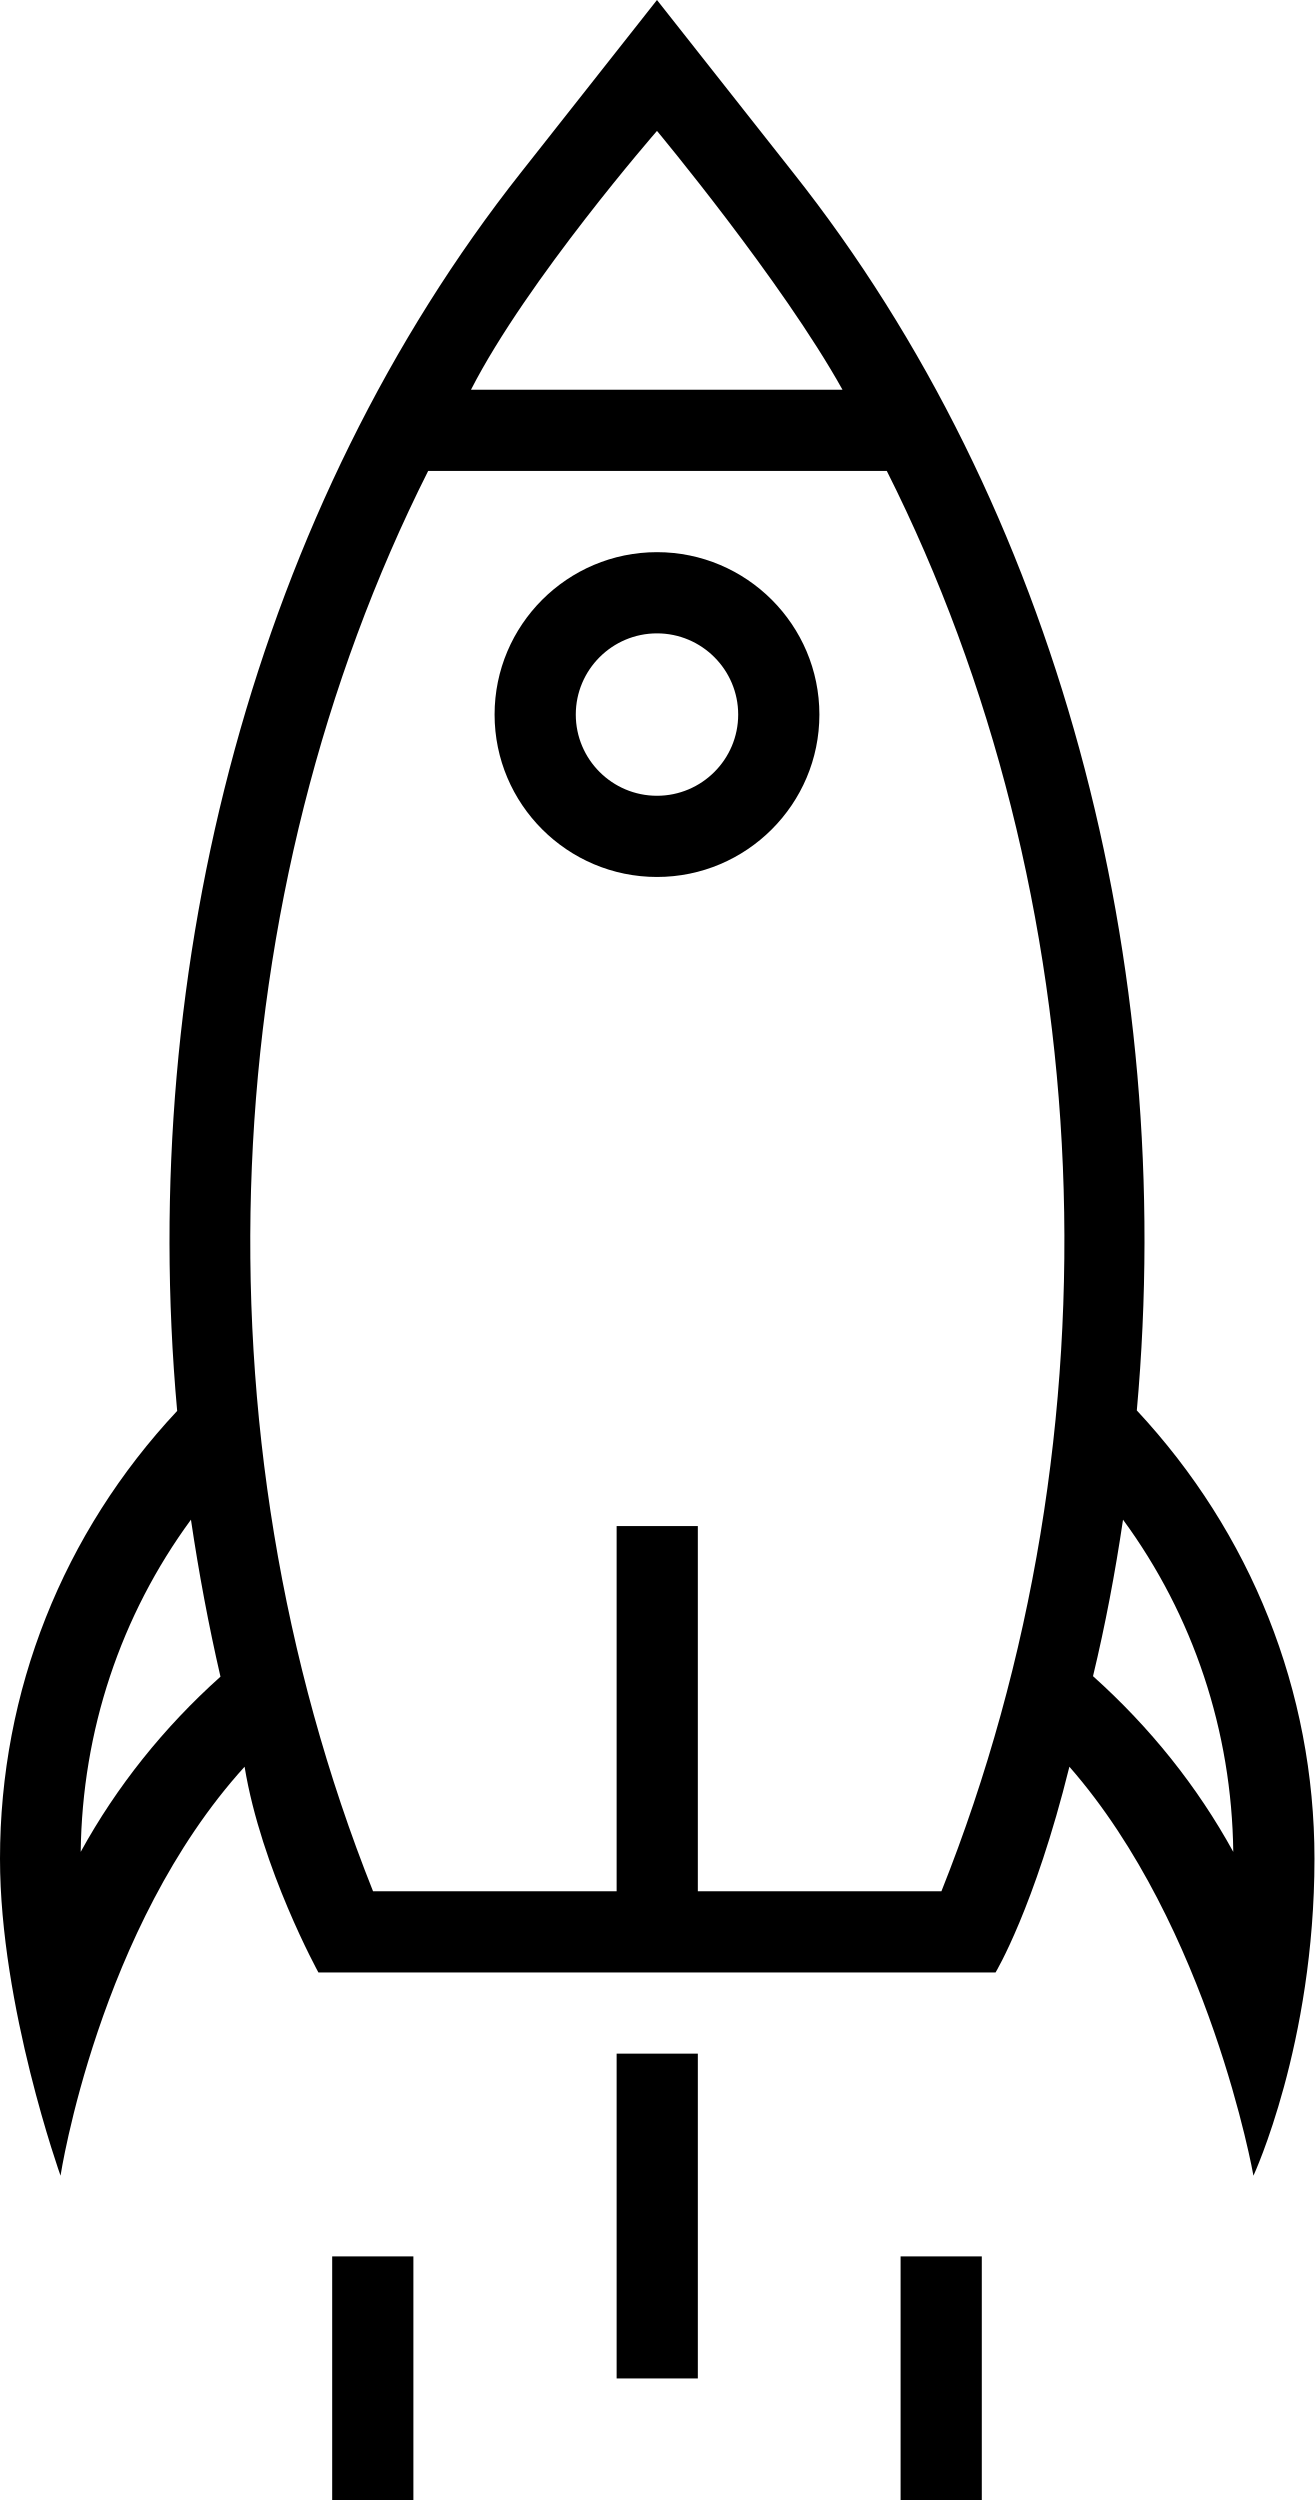
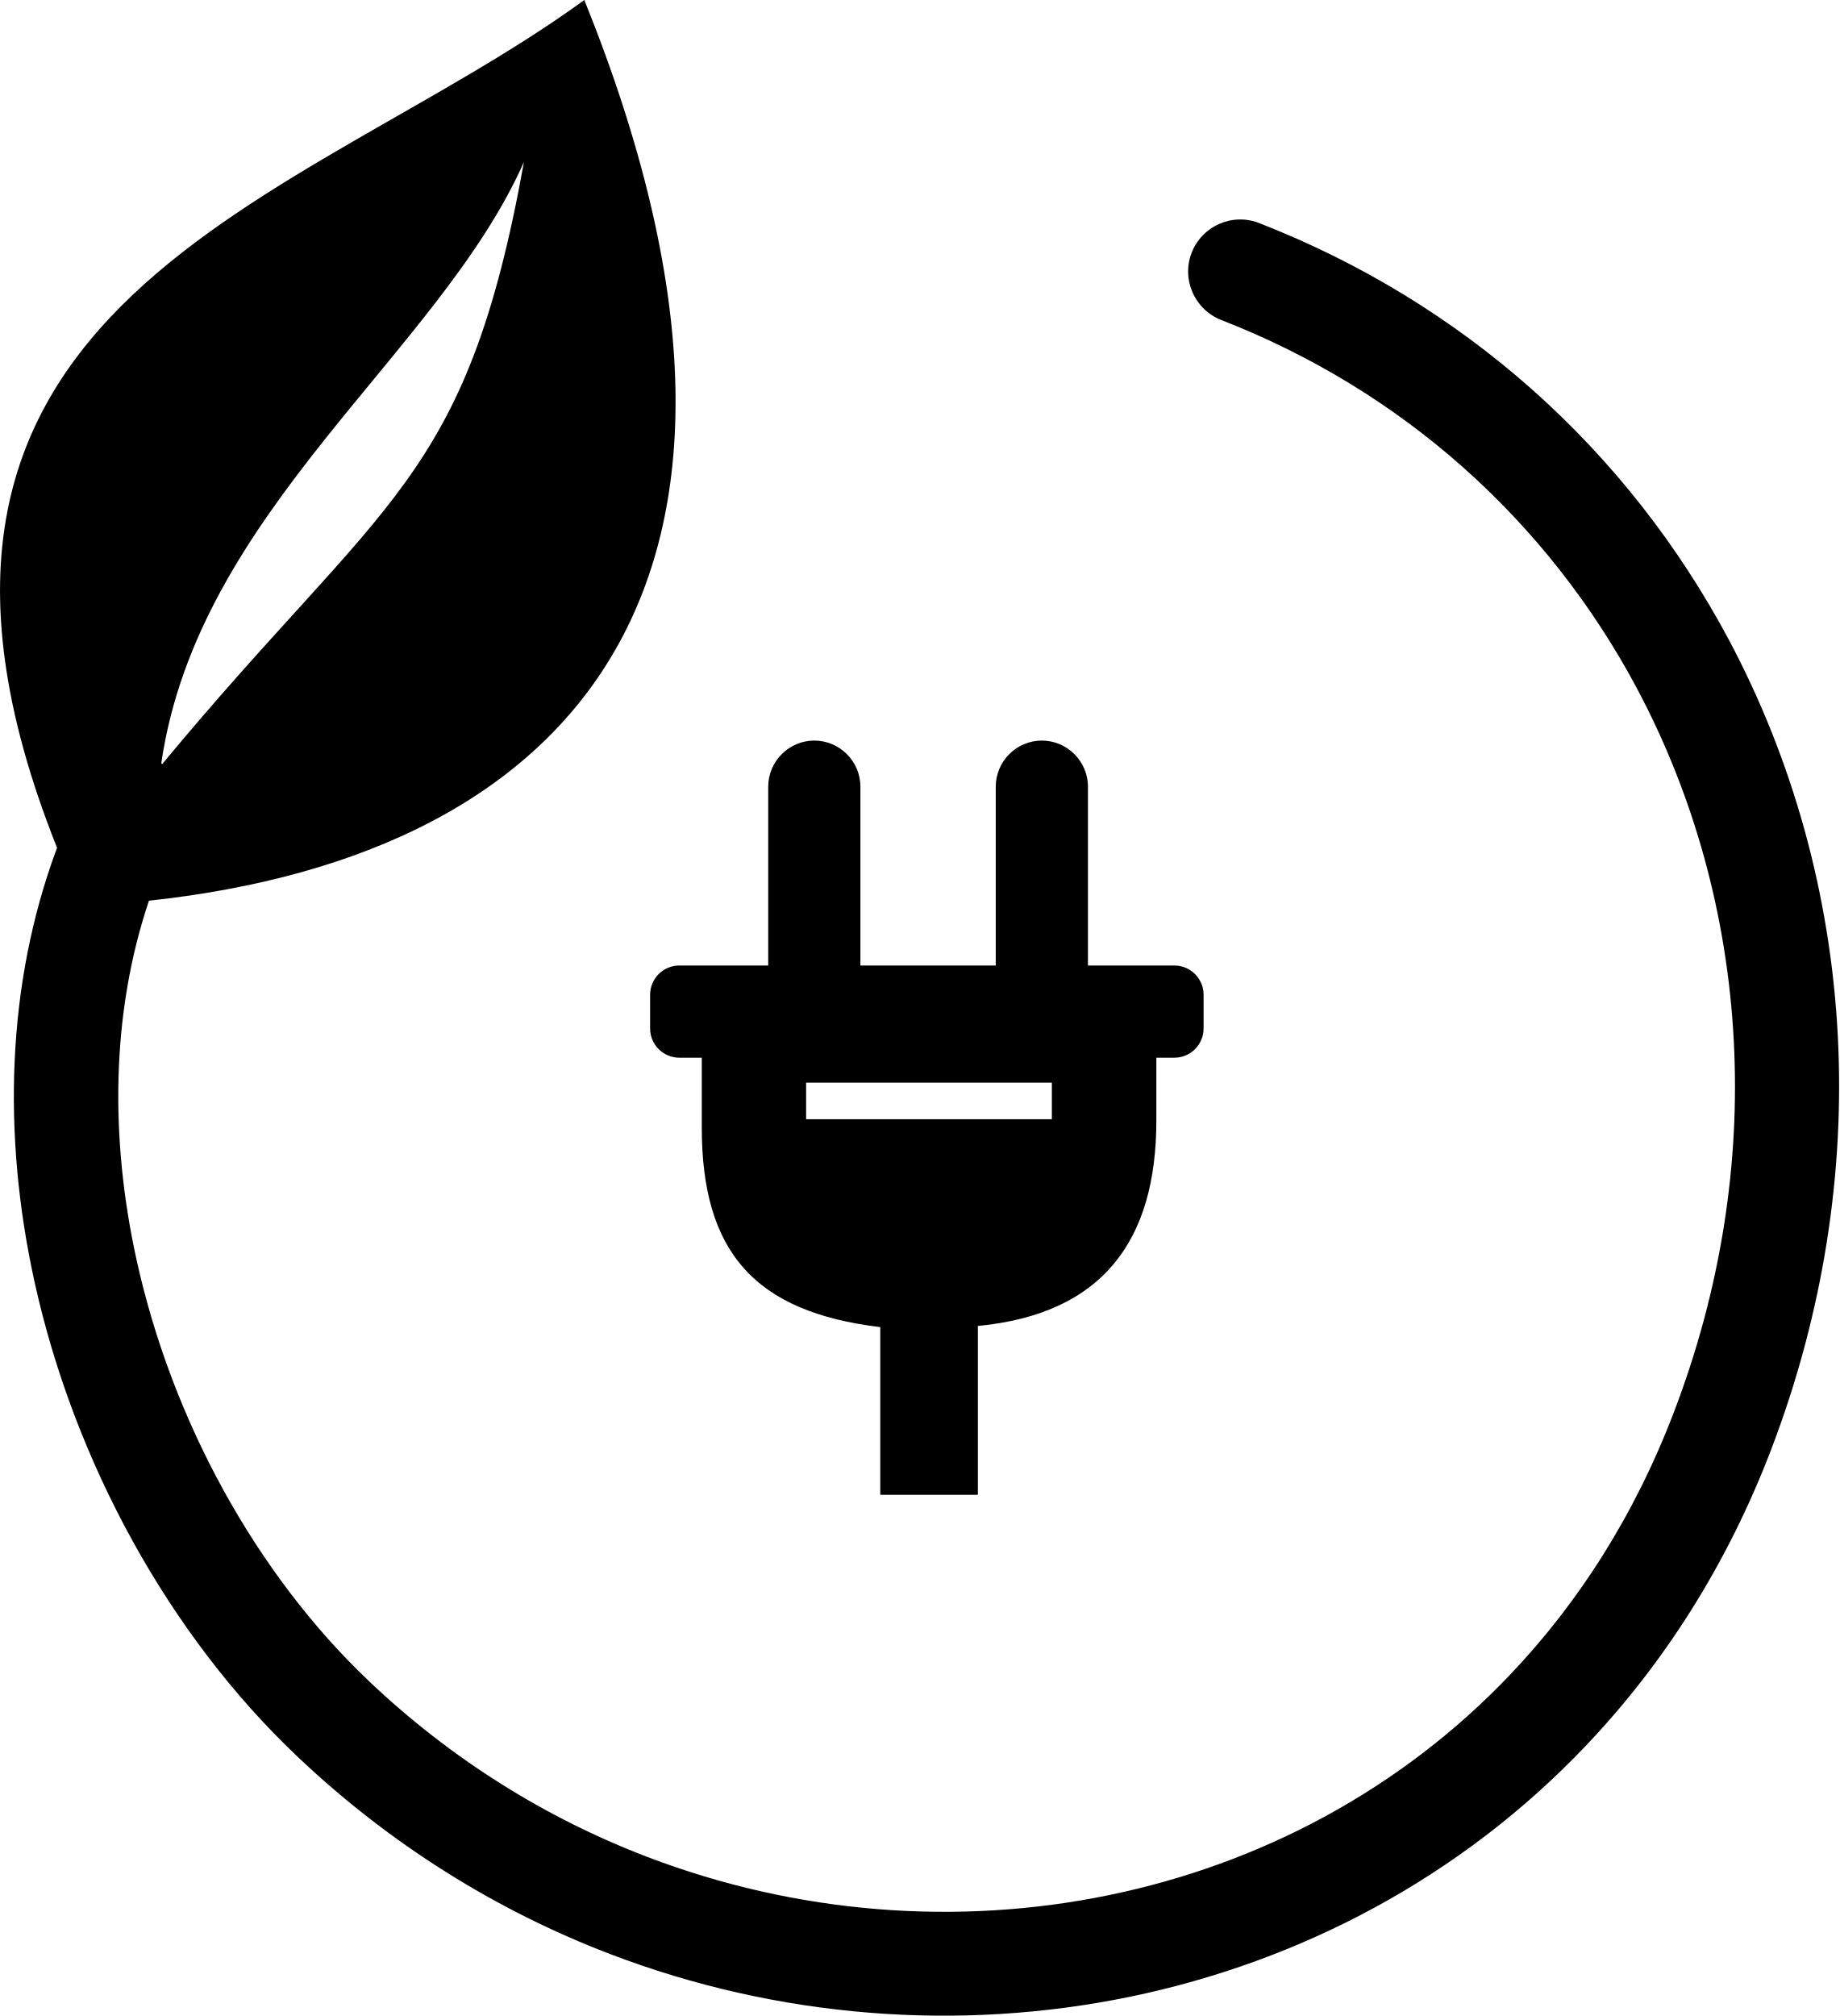
- <svg xmlns="http://www.w3.org/2000/svg" version="1.1" id="Layer_1" x="0px" y="0px" viewBox="0 0 267.1 508" style="enable-background:new 0 0 267.1 508;" xml:space="preserve">
+ <svg xmlns="http://www.w3.org/2000/svg" version="1.1" id="Layer_1" x="0px" y="0px" viewBox="0 0 112.12 122.88" style="enable-background:new 0 0 112.12 122.88" xml:space="preserve">
+   <style type="text/css">.st0{fill-rule:evenodd;clip-rule:evenodd;}</style>
  <g>
-     <path d="M231,286.6c8.2-90.9-16-183.6-69.9-251.6L133.5,0l-27.6,35C52.1,103.1,27.8,195.8,36,286.7c-23.2,24.8-36,56.9-36,91   c0,30,12.3,64.4,12.3,64.4S20,391.7,49.7,359c3.4,20.7,15,41.8,15,41.8h137.6c0,0,7.9-13.1,15-41.8c28.5,32.6,37.4,83.1,37.4,83.1   s12.4-26.7,12.4-64.4C267.1,343.6,254.2,311.5,231,286.6z M16.4,376.3c0.3-24.6,8.1-48,22.4-67.5c1.6,10.8,3.6,21.5,6,31.9   C33.3,351,23.7,363,16.4,376.3z M133.5,26.6c0,0,25.4,30.5,37.7,52.6H95.7C107.1,56.9,133.5,26.6,133.5,26.6z M191.3,384.3h-49.5   v-74.2h-16.5v74.2H75.8C38.4,290.5,43.8,181.6,87,95.7h93.2C223.4,181.6,228.7,290.5,191.3,384.3z M222.1,340.6   c2.5-10.4,4.5-21,6.1-31.8c14.3,19.5,22.1,42.9,22.4,67.5C243.3,363,233.7,351,222.1,340.6z" />
-     <path d="M133.5,112.2c-18.2,0-33,14.8-33,33s14.8,33,33,33s33-14.8,33-33S151.7,112.2,133.5,112.2z M133.5,161.7   c-9.1,0-16.5-7.4-16.5-16.5s7.4-16.5,16.5-16.5s16.5,7.4,16.5,16.5S142.6,161.7,133.5,161.7z" />
-     <rect x="125.3" y="417.3" width="16.5" height="66" />
-     <rect x="183" y="458.5" width="16.5" height="49.5" />
-     <rect x="67.5" y="458.5" width="16.5" height="49.5" />
+     <path class="st0" d="M42.78,64.47l0,4.26c0,7.54,3.19,11.24,10.88,12.16v10.22h5.95V80.82c7.61-0.73,10.88-5.21,10.88-12.52v-3.83 h1.1c0.98,0,1.78-0.8,1.78-1.78v-2.06c0-0.98-0.8-1.78-1.78-1.78h-5.27v-10.9c0-1.55-1.27-2.81-2.81-2.81l0,0 c-1.55,0-2.81,1.27-2.81,2.81v10.9h-8.25v-10.9c0-1.55-1.27-2.81-2.81-2.81l0,0c-1.55,0-2.81,1.27-2.81,2.81v10.9h-5.42 c-0.98,0-1.78,0.8-1.78,1.78v2.06c0,0.98,0.8,1.78,1.78,1.78H42.78L42.78,64.47z M9.83,46.53l0.06,0.04 c13.55-16.35,18.52-17.09,22.05-36.7C26.76,21.56,12.07,31.12,9.83,46.53L9.83,46.53z M9.08,54.9C6.77,61.76,6.7,69.39,8.32,76.77 c2.16,9.83,7.3,19.16,14.13,25.66c5.09,4.84,10.88,8.41,17,10.75c9.13,3.49,18.95,4.23,28.16,2.33 c9.18-1.89,17.77-6.41,24.46-13.45c4.14-4.35,7.56-9.68,9.96-15.96c2.89-7.55,4.05-15.25,3.66-22.66 c-0.4-7.65-2.44-14.99-5.92-21.51c-2.7-5.06-6.28-9.63-10.62-13.48c-4.2-3.72-9.12-6.77-14.69-8.94c-1.63-0.63-2.45-2.47-1.82-4.1 c0.63-1.63,2.47-2.45,4.1-1.82c6.29,2.45,11.85,5.9,16.6,10.1c4.92,4.36,8.96,9.53,12.02,15.25c3.92,7.35,6.22,15.59,6.67,24.17 c0.43,8.28-0.86,16.86-4.06,25.24c-2.71,7.09-6.6,13.12-11.31,18.07c-7.61,8-17.37,13.14-27.79,15.29 c-10.39,2.14-21.44,1.31-31.69-2.61c-6.87-2.63-13.39-6.65-19.11-12.09C10.33,99.66,4.53,89.15,2.1,78.11 c-1.95-8.87-1.73-18.12,1.38-26.44l-0.04-0.09C-9.82,18.18,18.35,12.57,35.62,0C49.83,35.22,35.31,52.07,9.08,54.9L9.08,54.9z M49.14,65.99h14.98v2.23H49.14V65.99L49.14,65.99z" />
  </g>
</svg>
